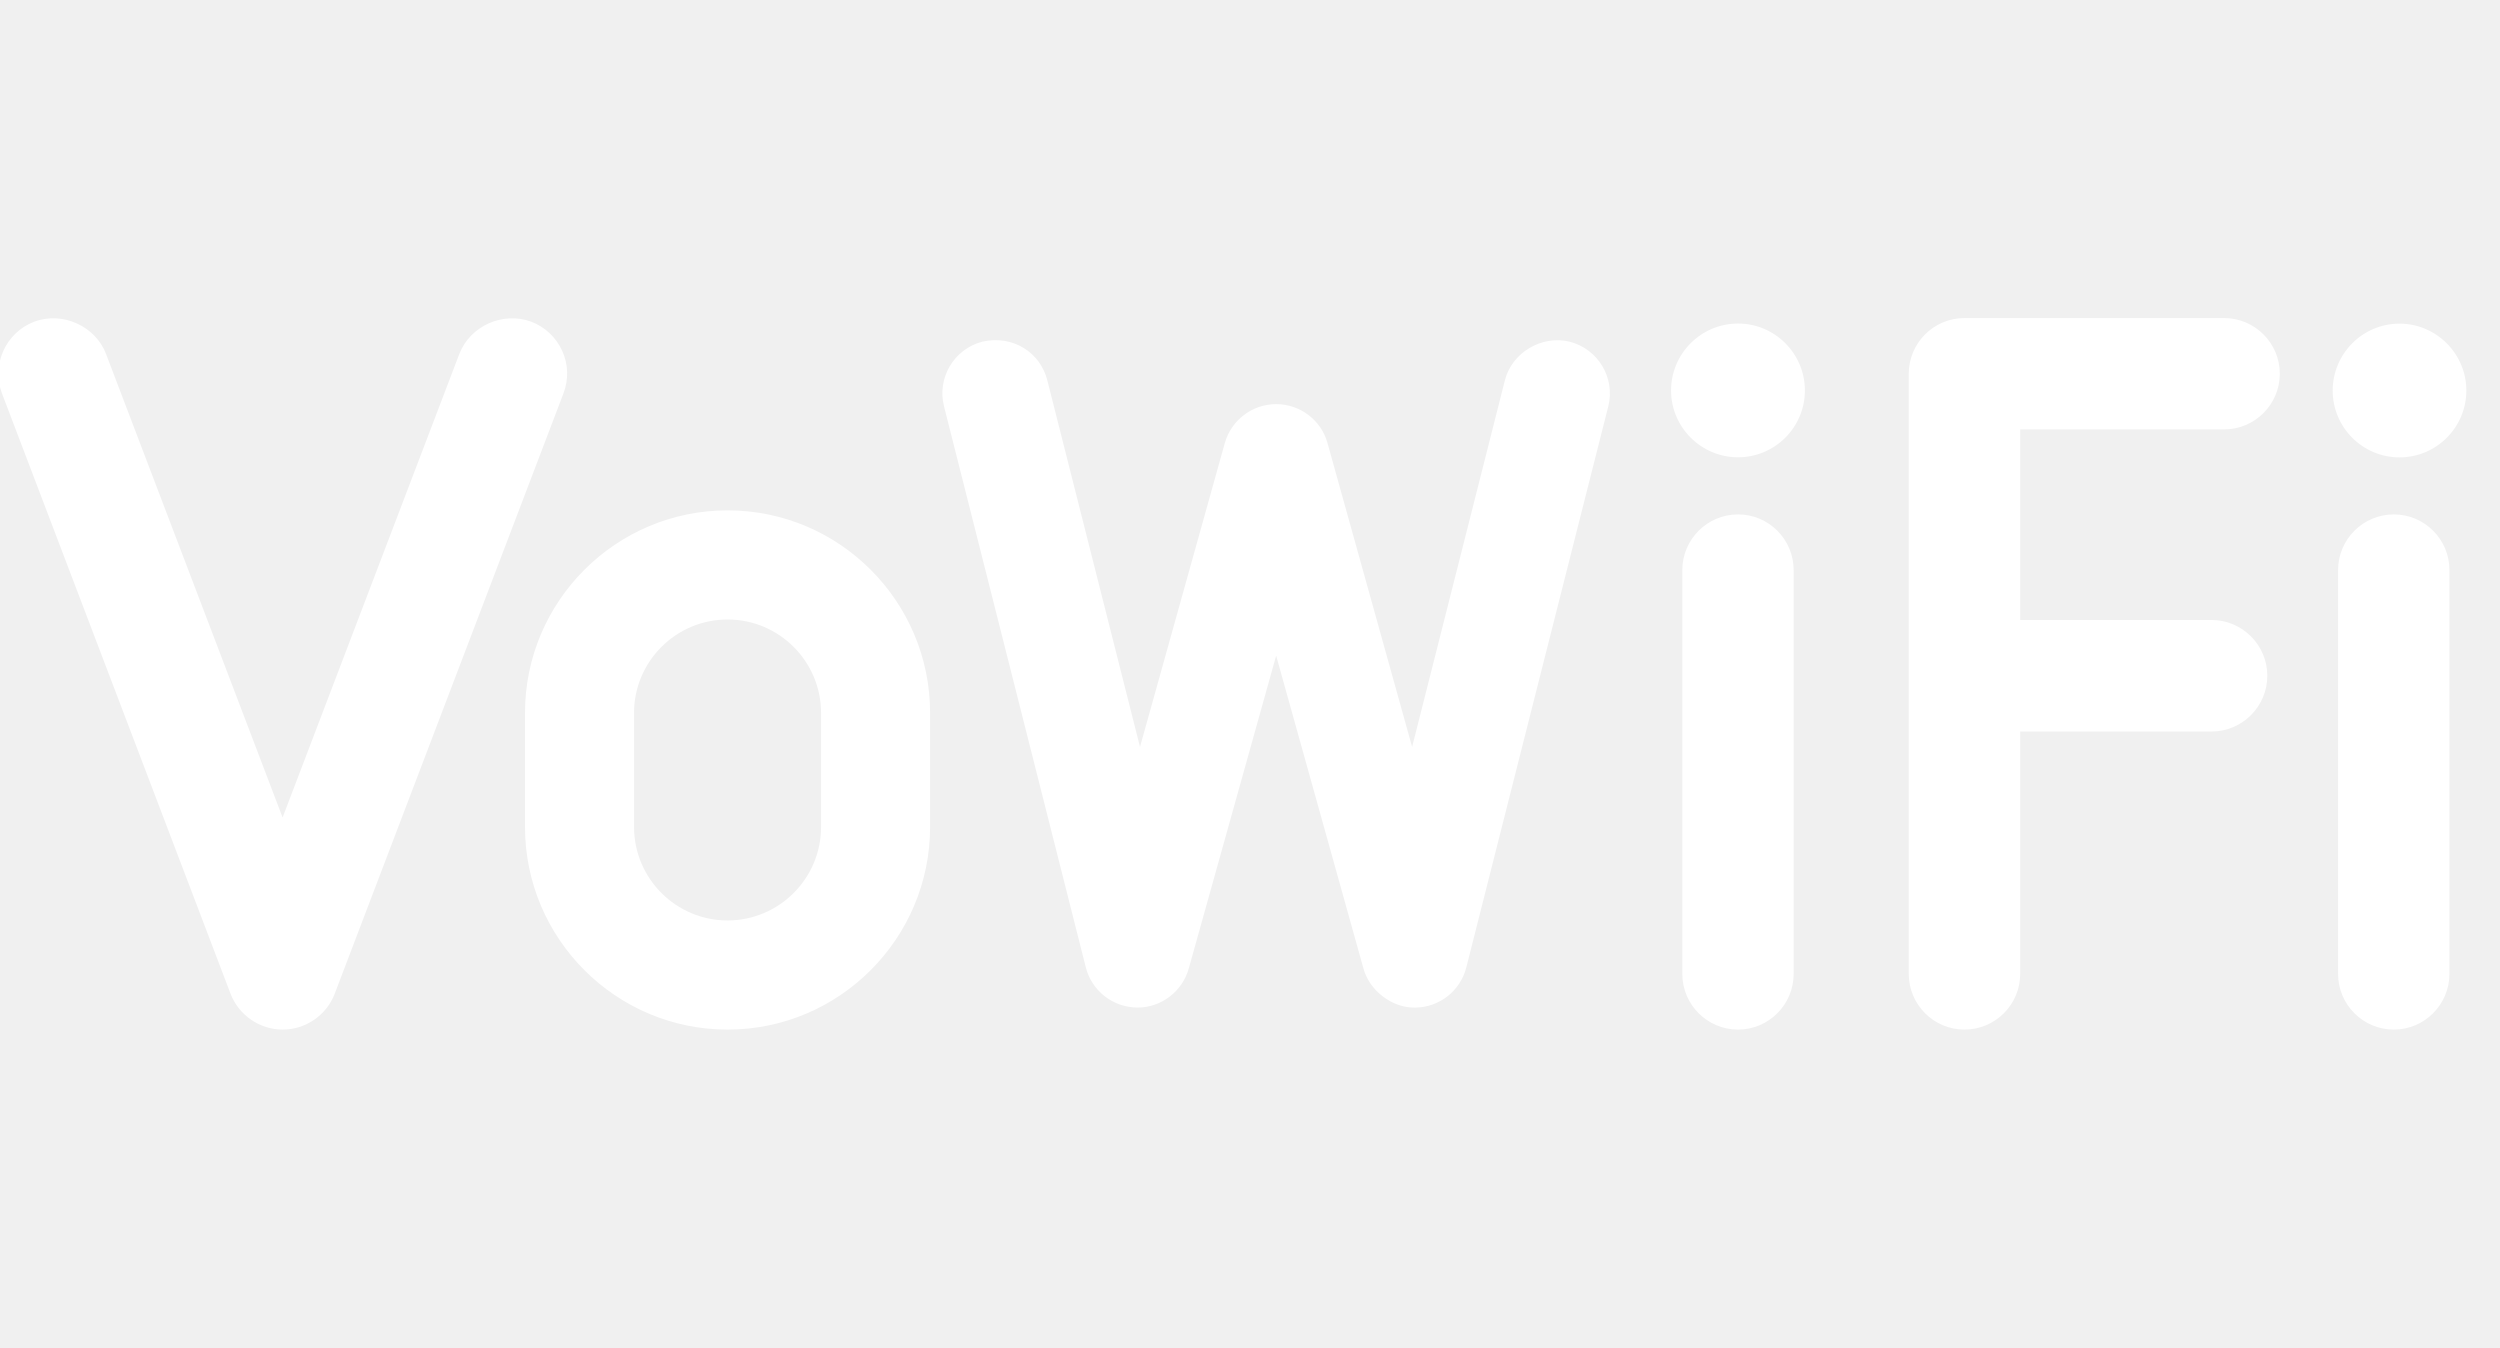
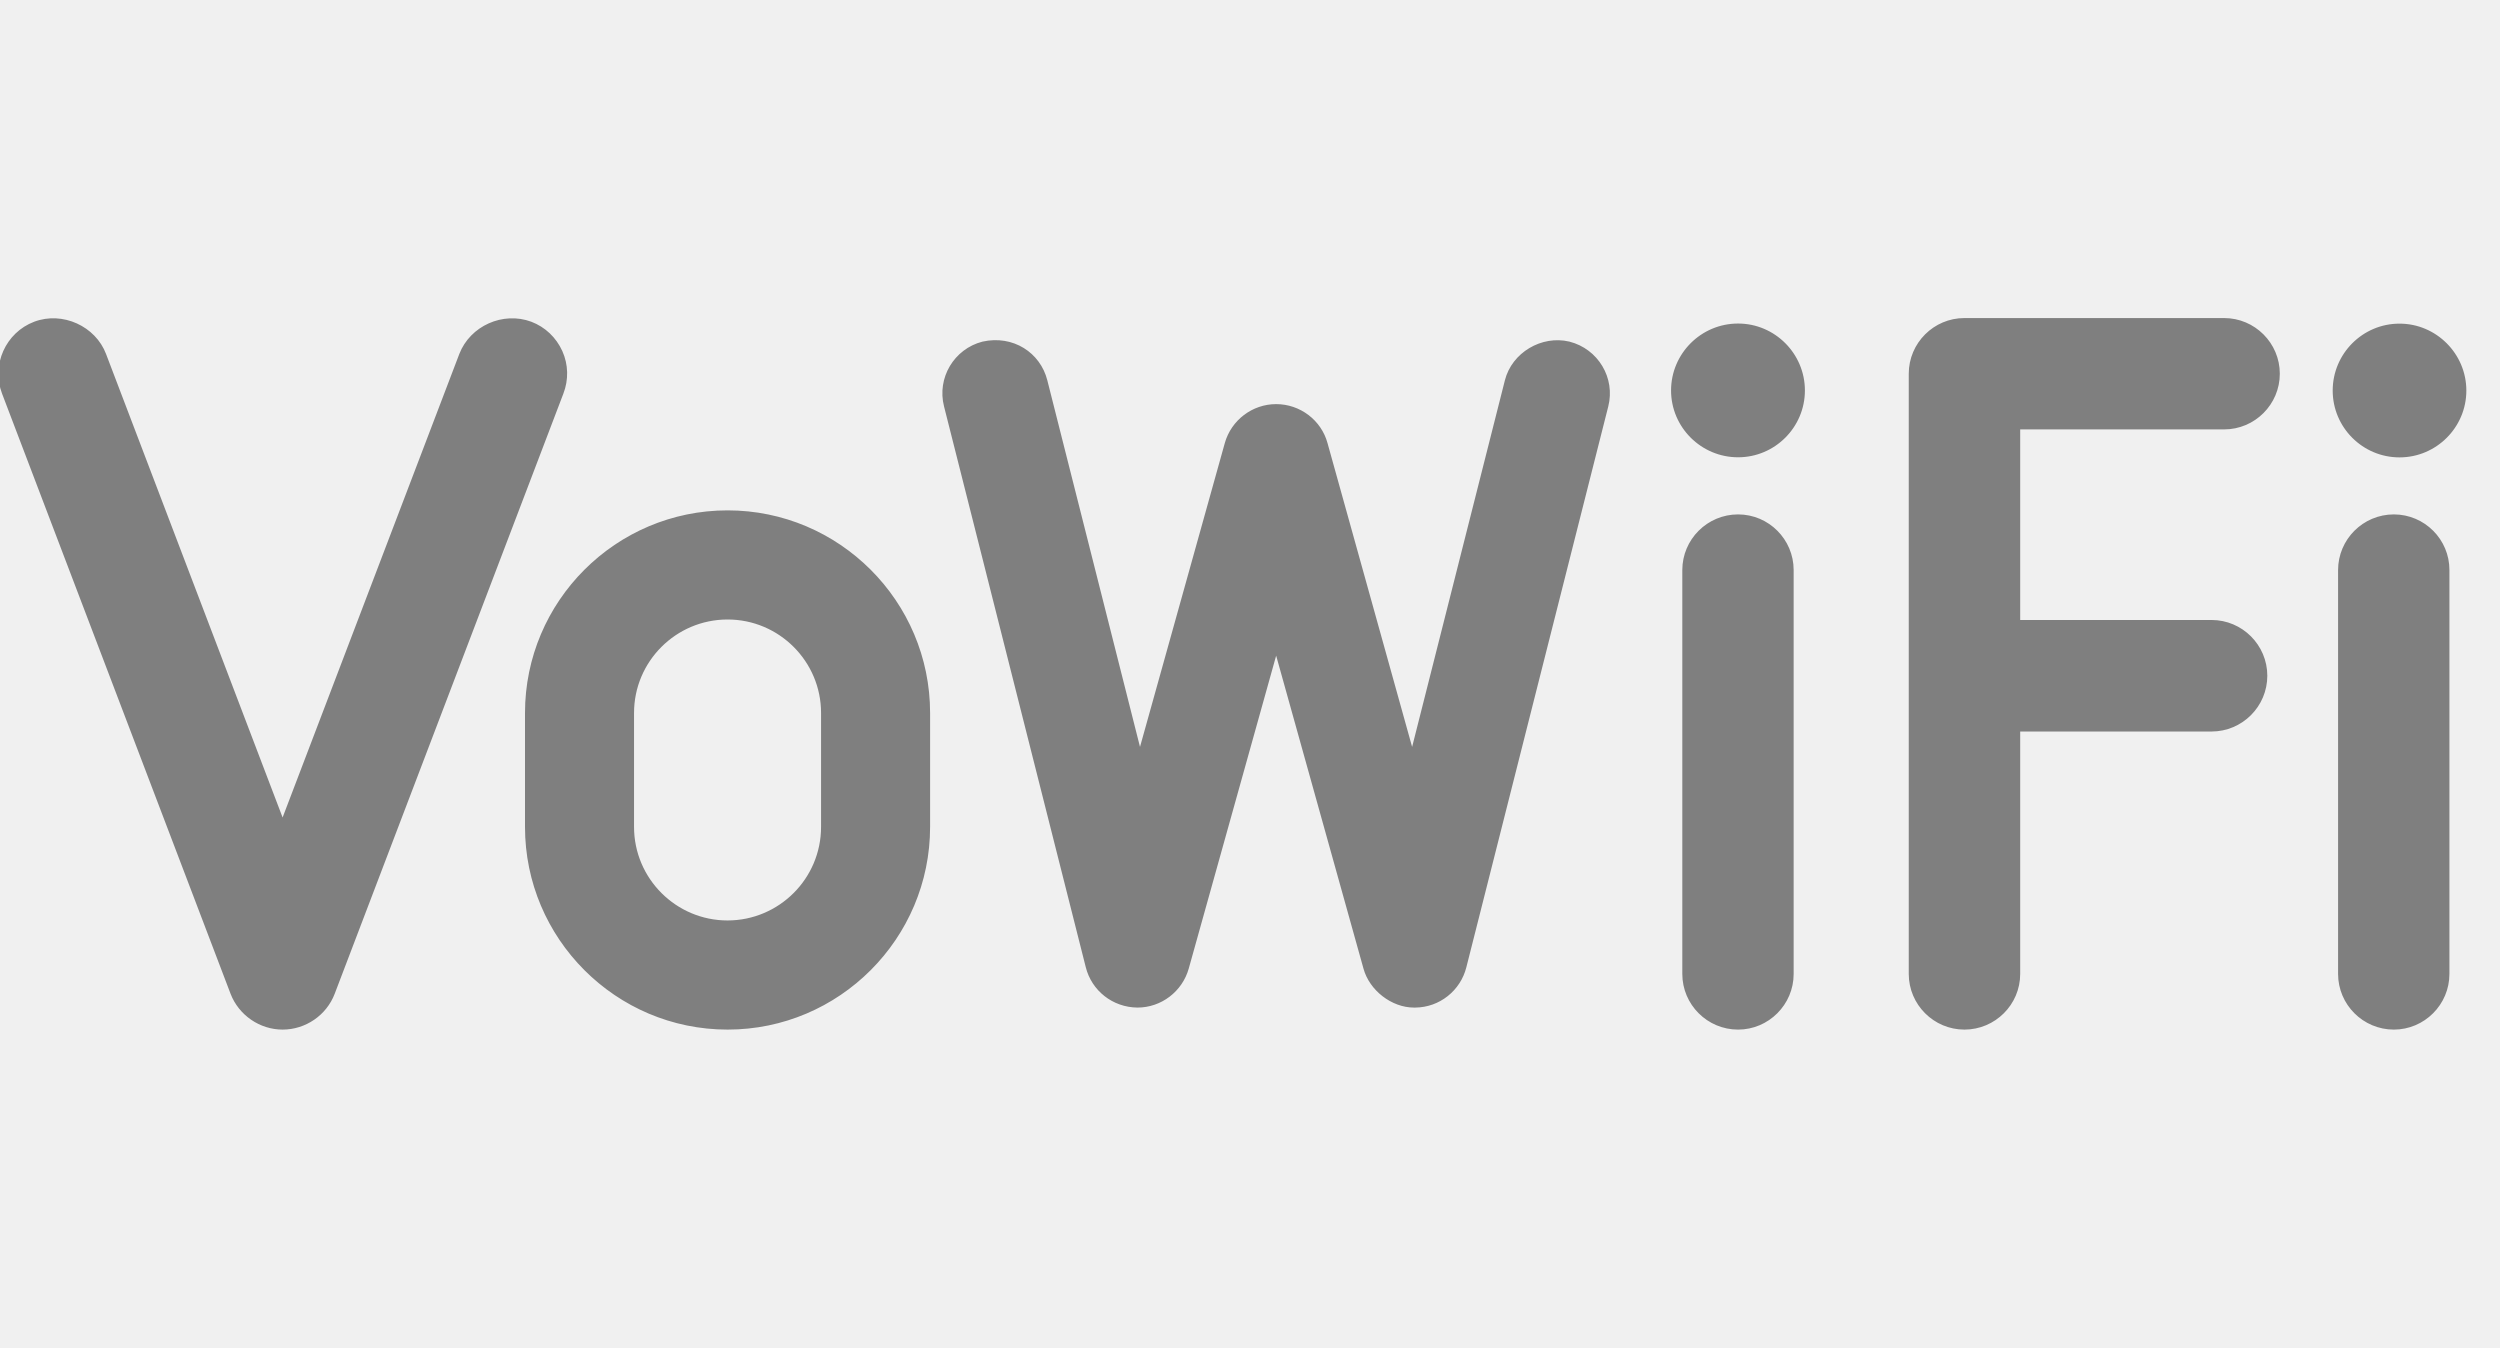
<svg xmlns="http://www.w3.org/2000/svg" width="1024" height="552" viewBox="0 0 26 14" role="img" aria-label="statusbar_vowifi">
-   <path fill="#ffffff" d="M21.01,4.458V6.44H23c0.32,0,0.58,0.261,0.58,0.58s-0.26,0.58-0.58,0.58h-1.99v2.521c0,0.319-0.26,0.579-0.58,0.579 c-0.319,0-0.579-0.26-0.579-0.579V3.879c0-0.319,0.26-0.579,0.579-0.579h2.701c0.319,0,0.579,0.26,0.579,0.579 s-0.26,0.579-0.579,0.579H21.01z M24.896,5.342c-0.32,0-0.58,0.26-0.58,0.579v4.2c0,0.319,0.26,0.579,0.58,0.579 c0.318,0,0.578-0.26,0.578-0.579v-4.2C25.475,5.602,25.215,5.342,24.896,5.342z M18.076,5.342c-0.32,0-0.58,0.26-0.58,0.579v4.2 c0,0.319,0.26,0.579,0.58,0.579c0.318,0,0.578-0.26,0.578-0.579v-4.2C18.654,5.602,18.395,5.342,18.076,5.342z M16.726,4.219 l-1.476,5.833c-0.061,0.243-0.279,0.417-0.531,0.419h-0.014c-0.231,0-0.463-0.178-0.525-0.406l-0.908-3.254l-0.909,3.254 c-0.067,0.239-0.286,0.406-0.533,0.406c-0.258-0.002-0.477-0.176-0.538-0.42L9.818,4.219c-0.076-0.296,0.104-0.598,0.4-0.674 c0.318-0.071,0.601,0.114,0.674,0.402l0.964,3.813l0.882-3.16c0.067-0.238,0.286-0.405,0.534-0.405c0.249,0,0.469,0.167,0.534,0.405 l0.88,3.16l0.965-3.813c0.073-0.288,0.382-0.471,0.671-0.402C16.621,3.621,16.801,3.923,16.726,4.219z M14.705,10.297v-0.005l0,0 V10.297z M5.848,3.643C5.784,3.502,5.67,3.393,5.525,3.338C5.231,3.229,4.89,3.381,4.777,3.673L2.939,8.494l-1.836-4.82 C0.994,3.385,0.651,3.227,0.356,3.338C0.058,3.451-0.092,3.787,0.021,4.085l2.377,6.243C2.484,10.551,2.702,10.7,2.939,10.7 c0.239,0,0.457-0.149,0.542-0.373l2.378-6.241C5.915,3.941,5.911,3.783,5.848,3.643z M18.076,3.357 c-0.385,0-0.697,0.313-0.697,0.696s0.313,0.695,0.697,0.695c0.383,0,0.695-0.312,0.695-0.695S18.459,3.357,18.076,3.357z M24.955,4.749c0.383,0,0.695-0.312,0.695-0.695s-0.313-0.696-0.695-0.696c-0.384,0-0.695,0.313-0.695,0.696 S24.571,4.749,24.955,4.749z M9.673,7.407v1.185c0,1.162-0.945,2.108-2.106,2.108c-1.162,0-2.107-0.946-2.107-2.108V7.407 c0-1.162,0.945-2.107,2.107-2.107C8.728,5.3,9.673,6.245,9.673,7.407z M8.539,8.592V7.407c0-0.536-0.436-0.972-0.972-0.972 c-0.537,0-0.973,0.436-0.973,0.972v1.185c0,0.537,0.437,0.973,0.973,0.973C8.103,9.564,8.539,9.129,8.539,8.592z" />
+   <path fill="#7f7f7f" d="M21.01,4.458V6.44H23c0.32,0,0.58,0.261,0.58,0.58s-0.26,0.58-0.58,0.58h-1.99v2.521c0,0.319-0.26,0.579-0.58,0.579 c-0.319,0-0.579-0.26-0.579-0.579V3.879c0-0.319,0.26-0.579,0.579-0.579h2.701c0.319,0,0.579,0.26,0.579,0.579 s-0.26,0.579-0.579,0.579H21.01z M24.896,5.342c-0.32,0-0.58,0.26-0.58,0.579v4.2c0,0.319,0.26,0.579,0.58,0.579 c0.318,0,0.578-0.26,0.578-0.579v-4.2C25.475,5.602,25.215,5.342,24.896,5.342z M18.076,5.342c-0.32,0-0.58,0.26-0.58,0.579v4.2 c0,0.319,0.26,0.579,0.58,0.579c0.318,0,0.578-0.26,0.578-0.579v-4.2C18.654,5.602,18.395,5.342,18.076,5.342z M16.726,4.219 l-1.476,5.833c-0.061,0.243-0.279,0.417-0.531,0.419h-0.014c-0.231,0-0.463-0.178-0.525-0.406l-0.908-3.254l-0.909,3.254 c-0.067,0.239-0.286,0.406-0.533,0.406c-0.258-0.002-0.477-0.176-0.538-0.42L9.818,4.219c-0.076-0.296,0.104-0.598,0.4-0.674 c0.318-0.071,0.601,0.114,0.674,0.402l0.964,3.813l0.882-3.16c0.067-0.238,0.286-0.405,0.534-0.405c0.249,0,0.469,0.167,0.534,0.405 l0.88,3.16l0.965-3.813c0.073-0.288,0.382-0.471,0.671-0.402C16.621,3.621,16.801,3.923,16.726,4.219z M14.705,10.297v-0.005l0,0 V10.297z M5.848,3.643C5.784,3.502,5.67,3.393,5.525,3.338C5.231,3.229,4.89,3.381,4.777,3.673L2.939,8.494l-1.836-4.82 C0.994,3.385,0.651,3.227,0.356,3.338C0.058,3.451-0.092,3.787,0.021,4.085l2.377,6.243C2.484,10.551,2.702,10.7,2.939,10.7 c0.239,0,0.457-0.149,0.542-0.373l2.378-6.241C5.915,3.941,5.911,3.783,5.848,3.643z M18.076,3.357 c-0.385,0-0.697,0.313-0.697,0.696s0.313,0.695,0.697,0.695c0.383,0,0.695-0.312,0.695-0.695S18.459,3.357,18.076,3.357z M24.955,4.749c0.383,0,0.695-0.312,0.695-0.695s-0.313-0.696-0.695-0.696c-0.384,0-0.695,0.313-0.695,0.696 S24.571,4.749,24.955,4.749z M9.673,7.407v1.185c0,1.162-0.945,2.108-2.106,2.108c-1.162,0-2.107-0.946-2.107-2.108V7.407 c0-1.162,0.945-2.107,2.107-2.107C8.728,5.3,9.673,6.245,9.673,7.407z M8.539,8.592V7.407c0-0.536-0.436-0.972-0.972-0.972 c-0.537,0-0.973,0.436-0.973,0.972v1.185c0,0.537,0.437,0.973,0.973,0.973C8.103,9.564,8.539,9.129,8.539,8.592z" />
</svg>
